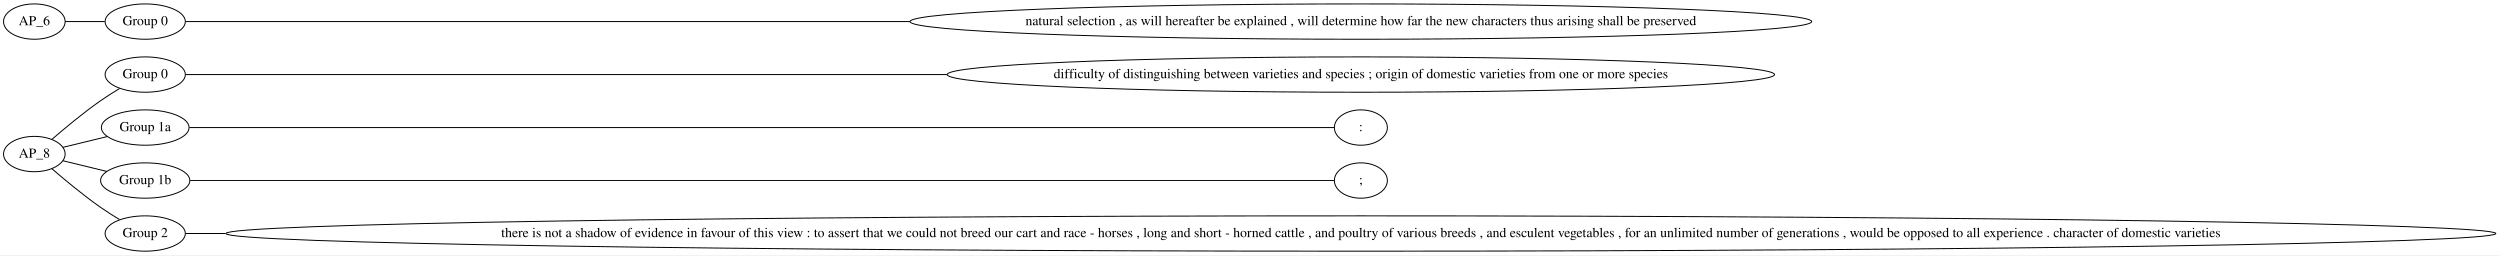
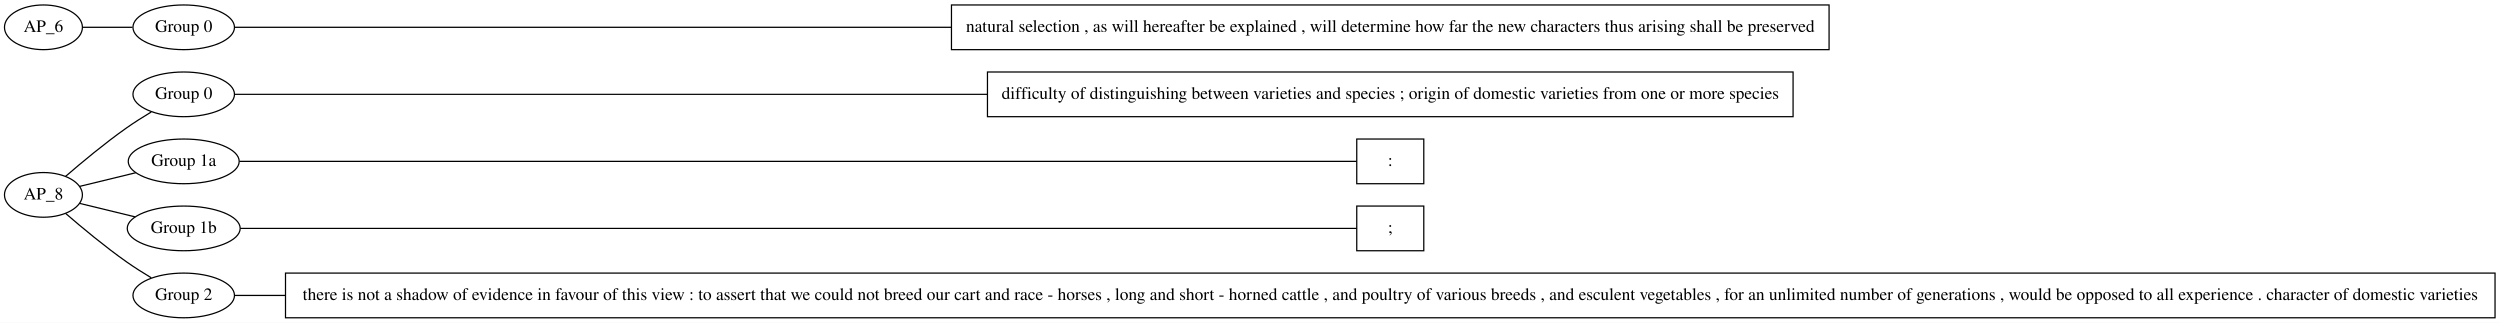
- <svg xmlns="http://www.w3.org/2000/svg" width="2548pt" height="260pt" viewBox="0.00 0.00 2548.00 260.00">
+ <svg xmlns="http://www.w3.org/2000/svg" width="2014pt" height="260pt" viewBox="0.00 0.00 2014.00 260.00">
  <g id="graph0" class="graph" transform="scale(1 1) rotate(0) translate(4 256)">
-     <polygon fill="white" stroke="none" points="-4,4 -4,-256 2544,-256 2544,4 -4,4" />
+     <polygon fill="white" stroke="none" points="-4,4 -4,-256 2010,-256 2010,4 -4,4" />
    <g id="node1" class="node">
      <ellipse fill="none" stroke="black" cx="31" cy="-99" rx="31.396" ry="18" />
      <text text-anchor="middle" x="31" y="-95.3" font-family="Times,serif" font-size="14.00">AP_8</text>
    </g>
    <g id="node2" class="node">
      <ellipse fill="none" stroke="black" cx="144" cy="-180" rx="40.893" ry="18" />
      <text text-anchor="middle" x="144" y="-176.3" font-family="Times,serif" font-size="14.00">Group 0</text>
    </g>
    <g id="edge1" class="edge">
      <path fill="none" stroke="black" d="M48.832,-113.92C61.86,-125.181 80.564,-140.733 98,-153 104.259,-157.403 111.256,-161.824 117.832,-165.777" />
    </g>
    <g id="node3" class="node">
      <ellipse fill="none" stroke="black" cx="144" cy="-126" rx="44.693" ry="18" />
      <text text-anchor="middle" x="144" y="-122.3" font-family="Times,serif" font-size="14.00">Group 1a</text>
    </g>
    <g id="edge2" class="edge">
      <path fill="none" stroke="black" d="M60.01,-105.813C73.754,-109.156 90.507,-113.231 105.353,-116.843" />
    </g>
    <g id="node4" class="node">
      <ellipse fill="none" stroke="black" cx="144" cy="-72" rx="45.492" ry="18" />
      <text text-anchor="middle" x="144" y="-68.3" font-family="Times,serif" font-size="14.00">Group 1b</text>
    </g>
    <g id="edge3" class="edge">
      <path fill="none" stroke="black" d="M60.01,-92.187C73.626,-88.875 90.194,-84.845 104.936,-81.259" />
    </g>
    <g id="node5" class="node">
      <ellipse fill="none" stroke="black" cx="144" cy="-18" rx="40.893" ry="18" />
      <text text-anchor="middle" x="144" y="-14.3" font-family="Times,serif" font-size="14.00">Group 2</text>
    </g>
    <g id="edge4" class="edge">
      <path fill="none" stroke="black" d="M48.832,-84.08C61.86,-72.819 80.564,-57.267 98,-45 104.259,-40.596 111.256,-36.176 117.832,-32.223" />
    </g>
+     <g id="node6" class="node">
+       <polygon fill="none" stroke="black" points="1440.5,-198 791.5,-198 791.5,-162 1440.5,-162 1440.5,-198" />
+       <text text-anchor="middle" x="1116" y="-176.3" font-family="Times,serif" font-size="14.00">difficulty of distinguishing between varieties and species ; origin of domestic varieties from one or more species </text>
+     </g>
+     <g id="edge5" class="edge">
+       <path fill="none" stroke="black" d="M185.139,-180C287.437,-180 565.794,-180 791.486,-180" />
+     </g>
+     <g id="node7" class="node">
+       <polygon fill="none" stroke="black" points="1143,-144 1089,-144 1089,-108 1143,-108 1143,-144" />
+       <text text-anchor="middle" x="1116" y="-122.3" font-family="Times,serif" font-size="14.00">: </text>
+     </g>
+     <g id="edge6" class="edge">
+       <path fill="none" stroke="black" d="M188.881,-126C356.88,-126 956.4,-126 1088.94,-126" />
+     </g>
    <g id="node8" class="node">
-       <ellipse fill="none" stroke="black" cx="1383" cy="-180" rx="421.625" ry="18" />
-       <text text-anchor="middle" x="1383" y="-176.3" font-family="Times,serif" font-size="14.00">difficulty of distinguishing between varieties and species ; origin of domestic varieties from one or more species </text>
+       <polygon fill="none" stroke="black" points="1143,-90 1089,-90 1089,-54 1143,-54 1143,-90" />
+       <text text-anchor="middle" x="1116" y="-68.3" font-family="Times,serif" font-size="14.00">; </text>
    </g>
    <g id="edge7" class="edge">
-       <path fill="none" stroke="black" d="M185.104,-180C304.251,-180 666.172,-180 961.107,-180" />
-     </g>
-     <g id="node7" class="node">
-       <ellipse fill="none" stroke="black" cx="1383" cy="-126" rx="27" ry="18" />
-       <text text-anchor="middle" x="1383" y="-122.3" font-family="Times,serif" font-size="14.00">: </text>
-     </g>
-     <g id="edge6" class="edge">
-       <path fill="none" stroke="black" d="M189.025,-126C387.864,-126 1199.21,-126 1355.78,-126" />
-     </g>
-     <g id="node6" class="node">
-       <ellipse fill="none" stroke="black" cx="1383" cy="-72" rx="27" ry="18" />
-       <text text-anchor="middle" x="1383" y="-68.3" font-family="Times,serif" font-size="14.00">; </text>
-     </g>
-     <g id="edge5" class="edge">
-       <path fill="none" stroke="black" d="M189.756,-72C389.868,-72 1199.59,-72 1355.84,-72" />
+       <path fill="none" stroke="black" d="M189.519,-72C358.417,-72 956.737,-72 1088.99,-72" />
    </g>
    <g id="node9" class="node">
-       <ellipse fill="none" stroke="black" cx="1383" cy="-18" rx="1156.79" ry="18" />
-       <text text-anchor="middle" x="1383" y="-14.3" font-family="Times,serif" font-size="14.00">there is not a shadow of evidence in favour of this view : to assert that we could not breed our cart and race - horses , long and short - horned cattle , and poultry of various breeds , and esculent vegetables , for an unlimited number of generations , would be opposed to all experience . character of domestic varieties </text>
+       <polygon fill="none" stroke="black" points="2006,-36 226,-36 226,-0 2006,-0 2006,-36" />
+       <text text-anchor="middle" x="1116" y="-14.3" font-family="Times,serif" font-size="14.00">there is not a shadow of evidence in favour of this view : to assert that we could not breed our cart and race - horses , long and short - horned cattle , and poultry of various breeds , and esculent vegetables , for an unlimited number of generations , would be opposed to all experience . character of domestic varieties </text>
    </g>
    <g id="edge8" class="edge">
-       <path fill="none" stroke="black" d="M185.104,-18C196.516,-18 210.154,-18 225.748,-18" />
+       <path fill="none" stroke="black" d="M185.139,-18C196.58,-18 210.223,-18 225.748,-18" />
    </g>
    <g id="node10" class="node">
      <ellipse fill="none" stroke="black" cx="31" cy="-234" rx="31.396" ry="18" />
      <text text-anchor="middle" x="31" y="-230.3" font-family="Times,serif" font-size="14.00">AP_6</text>
    </g>
    <g id="node11" class="node">
      <ellipse fill="none" stroke="black" cx="144" cy="-234" rx="40.893" ry="18" />
      <text text-anchor="middle" x="144" y="-230.3" font-family="Times,serif" font-size="14.00">Group 0</text>
    </g>
    <g id="edge9" class="edge">
      <path fill="none" stroke="black" d="M62.331,-234C74.784,-234 89.382,-234 102.711,-234" />
    </g>
    <g id="node12" class="node">
-       <ellipse fill="none" stroke="black" cx="1383" cy="-234" rx="459.518" ry="18" />
-       <text text-anchor="middle" x="1383" y="-230.3" font-family="Times,serif" font-size="14.00">natural selection , as will hereafter be explained , will determine how far the new characters thus arising shall be preserved </text>
+       <polygon fill="none" stroke="black" points="1469.5,-252 762.5,-252 762.5,-216 1469.5,-216 1469.5,-252" />
+       <text text-anchor="middle" x="1116" y="-230.3" font-family="Times,serif" font-size="14.00">natural selection , as will hereafter be explained , will determine how far the new characters thus arising shall be preserved </text>
    </g>
    <g id="edge10" class="edge">
-       <path fill="none" stroke="black" d="M185.104,-234C299.219,-234 636.038,-234 923.407,-234" />
+       <path fill="none" stroke="black" d="M185.139,-234C283.057,-234 542.282,-234 762.227,-234" />
    </g>
  </g>
</svg>
